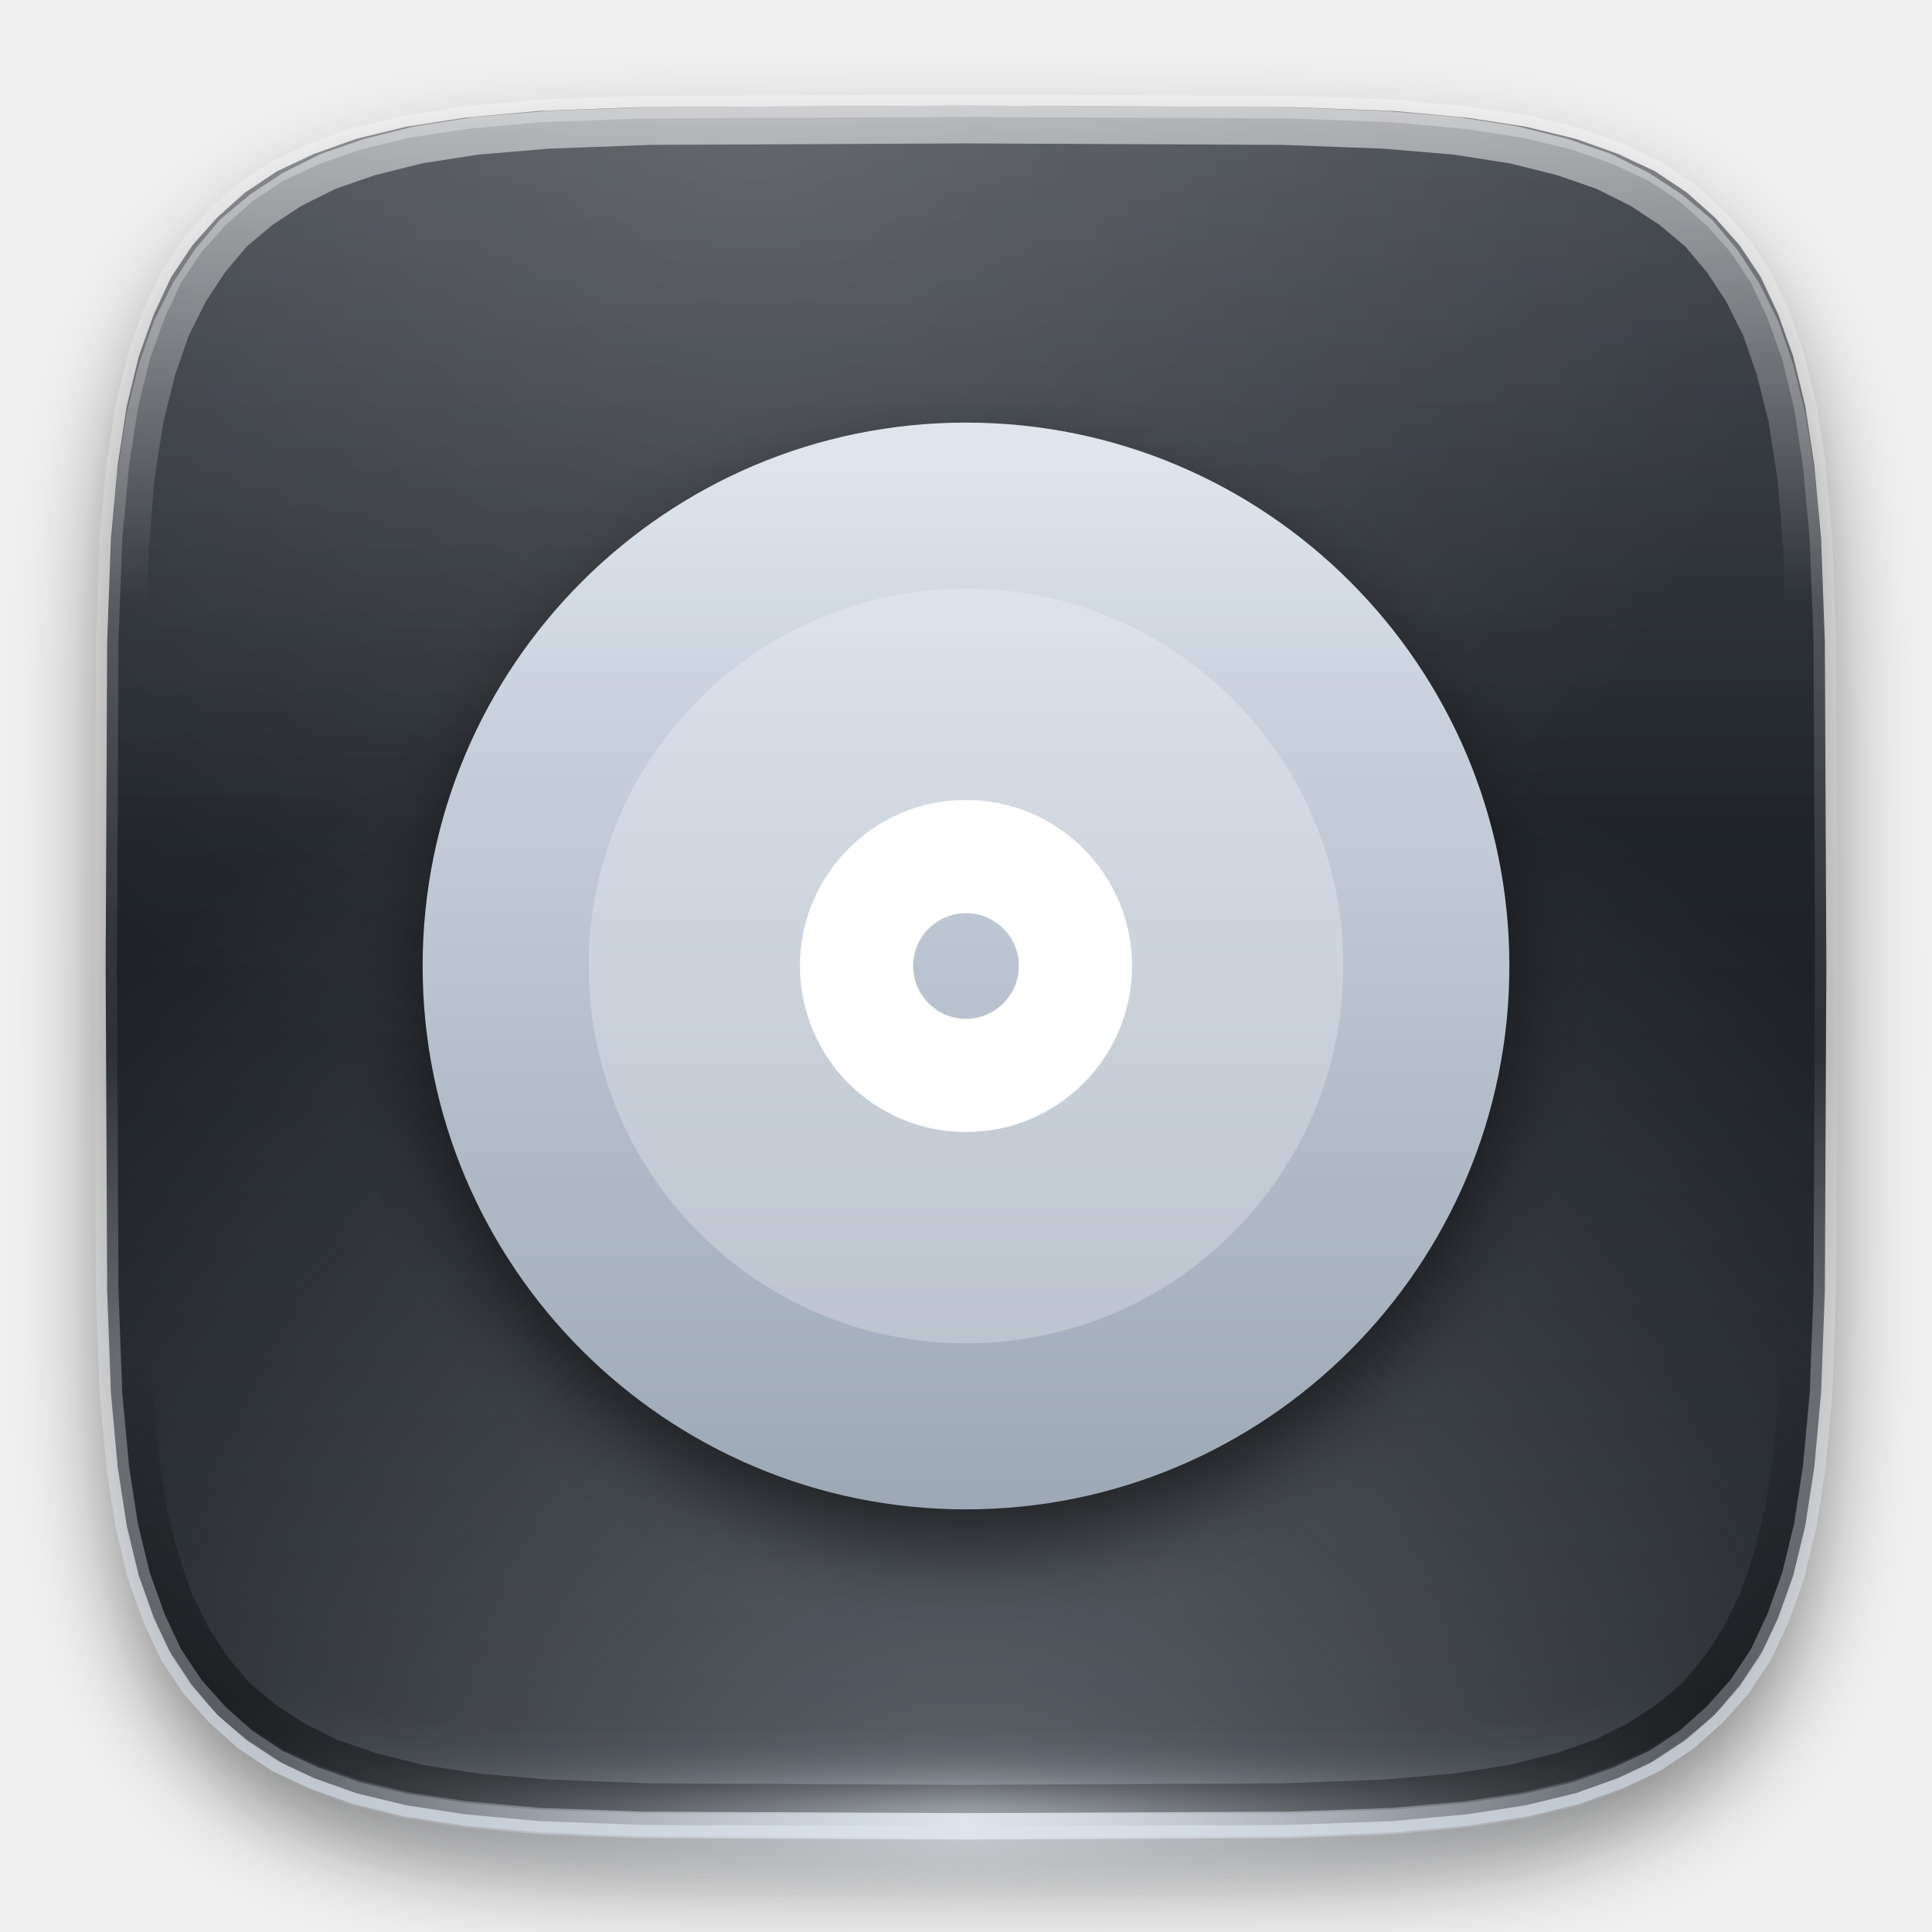
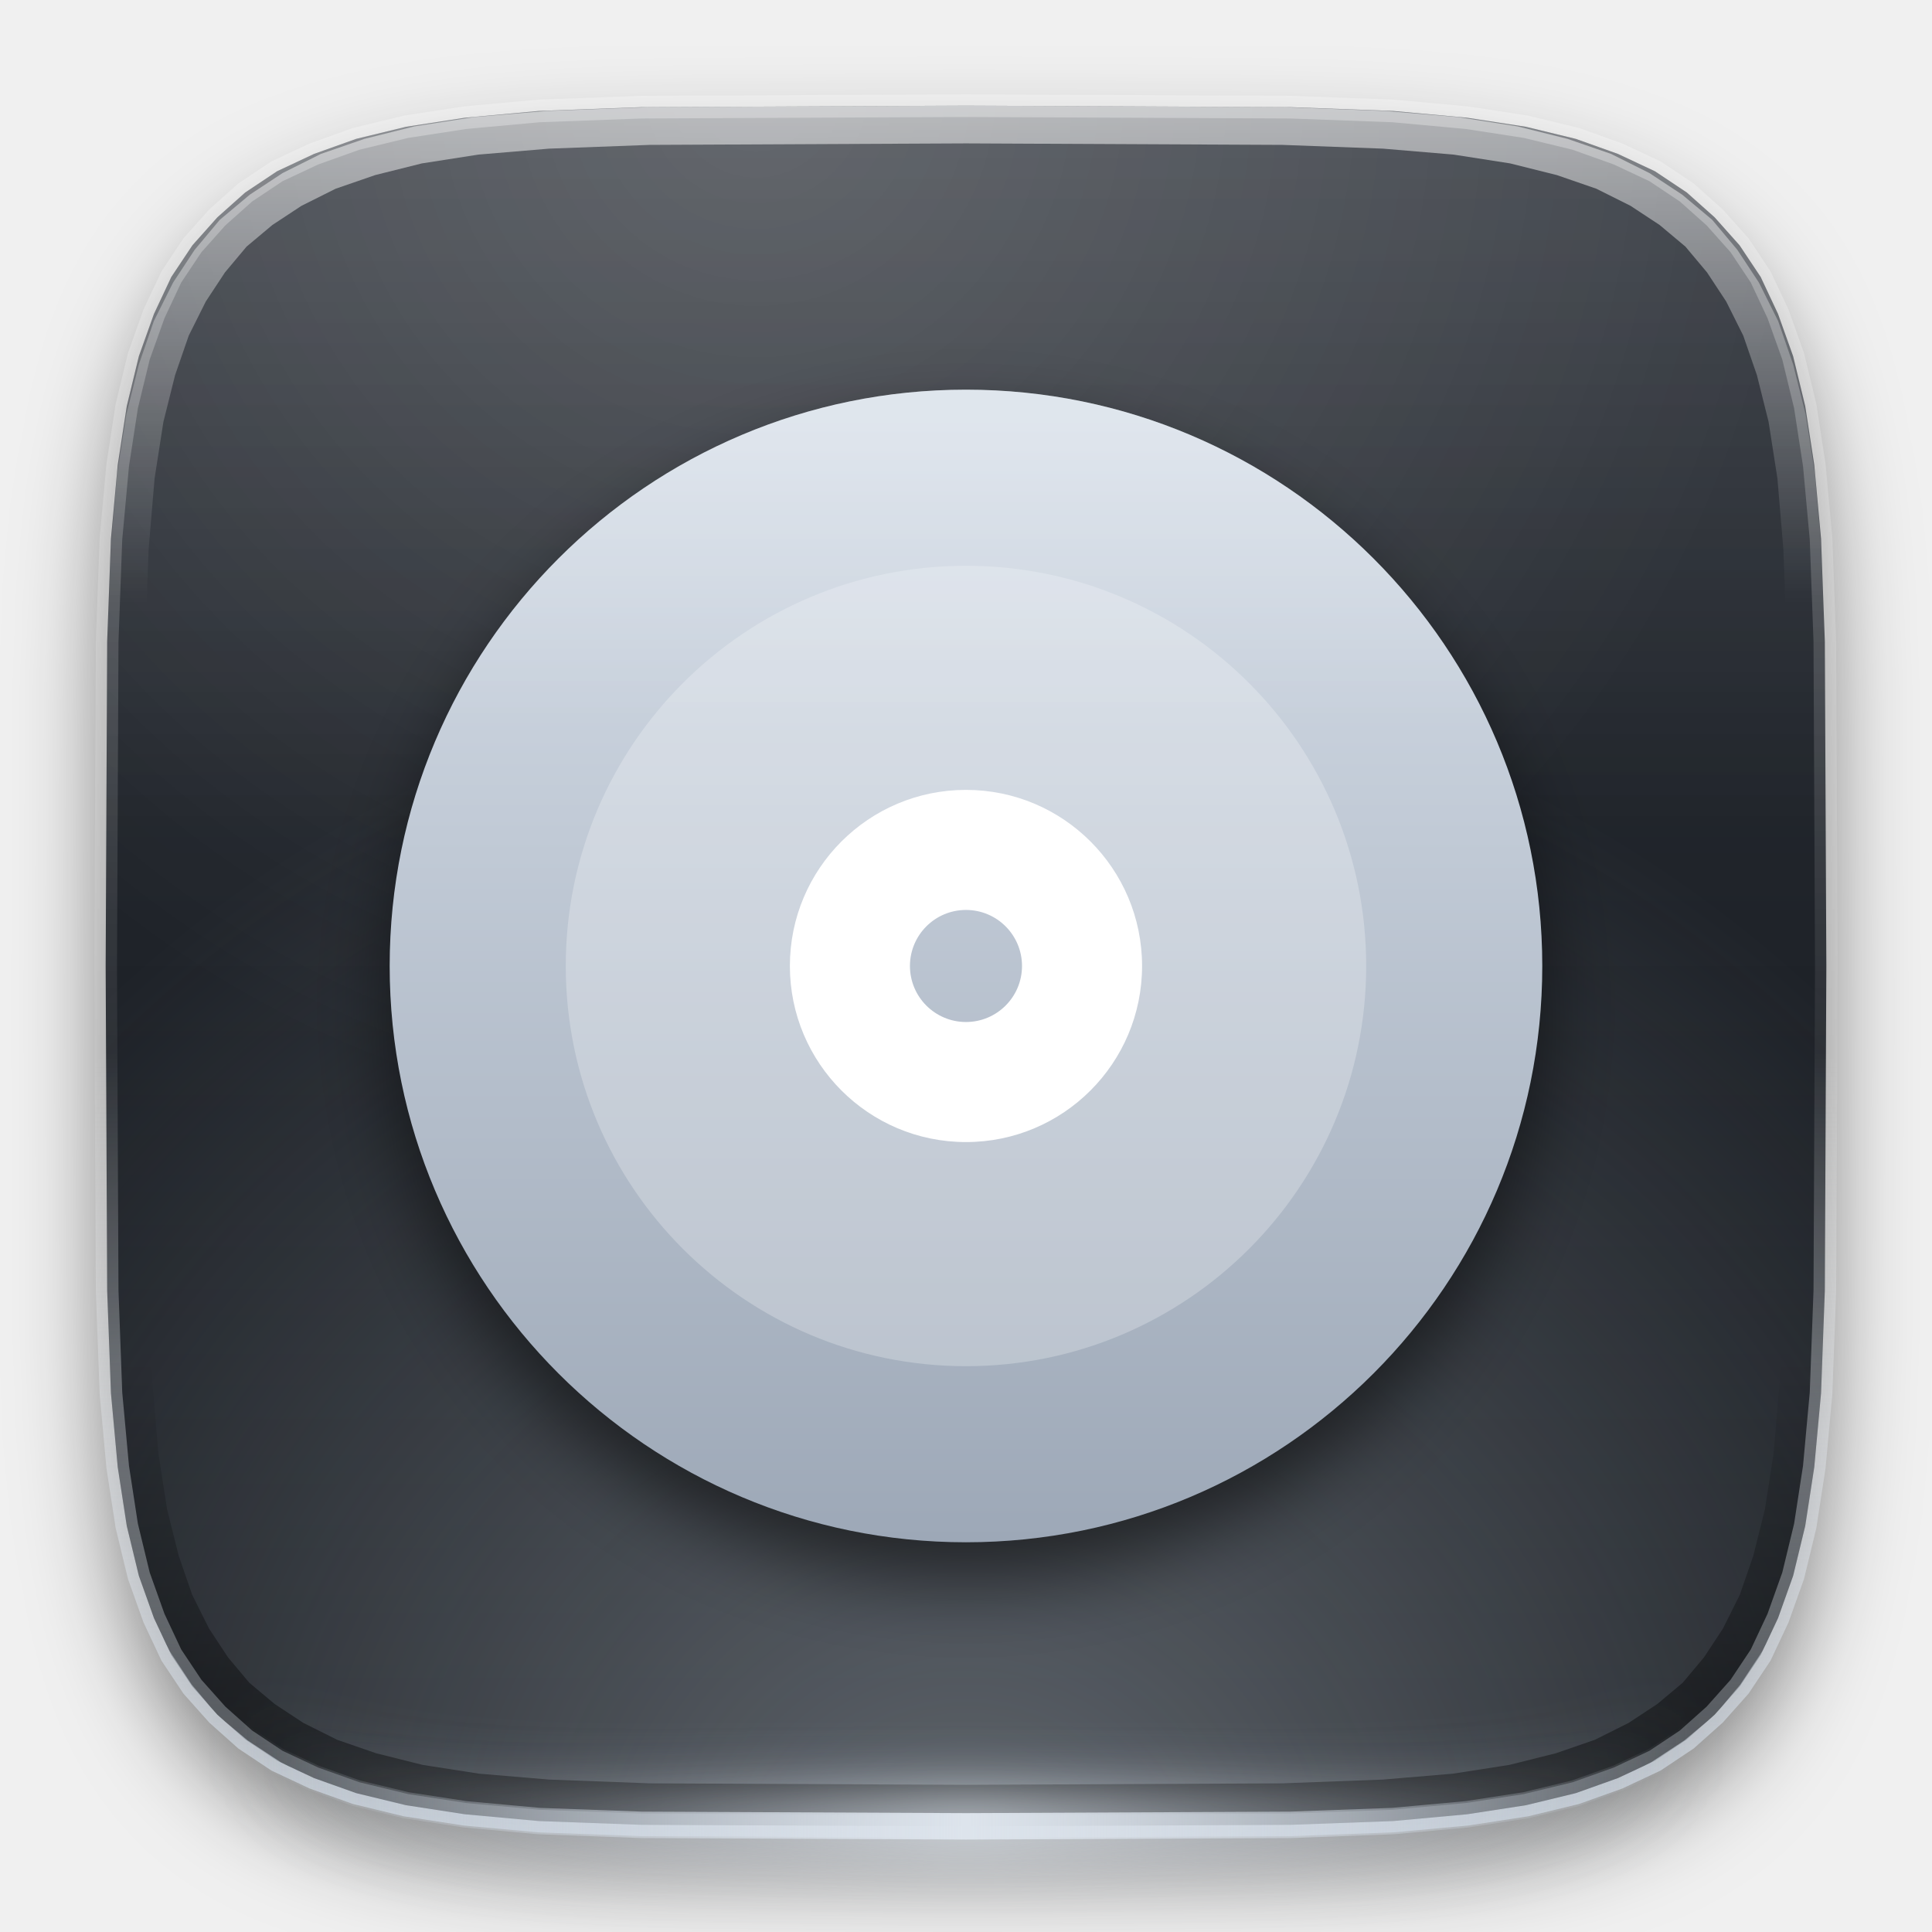
<svg xmlns="http://www.w3.org/2000/svg" viewBox="0 0 256 256" width="256" height="256">
  <defs>
    <linearGradient id="tile" x1="0" y1="0" x2="0" y2="1">
      <stop offset="0" stop-color="#2B3038" />
      <stop offset="1" stop-color="#121519" />
    </linearGradient>
    <radialGradient id="glow" cx=".5" cy="1.04" r=".72">
      <stop offset="0" stop-color="#CBD5E1" stop-opacity=".42" />
      <stop offset="1" stop-color="#CBD5E1" stop-opacity="0" />
    </radialGradient>
    <linearGradient id="sheen" x1="0" y1="0" x2="0" y2="1">
      <stop offset="0" stop-color="#fff" stop-opacity=".14" />
      <stop offset=".42" stop-color="#fff" stop-opacity="0" />
    </linearGradient>
    <radialGradient id="spec" cx=".38" cy="0" r=".6">
      <stop offset="0" stop-color="#fff" stop-opacity=".16" />
      <stop offset="1" stop-color="#fff" stop-opacity="0" />
    </radialGradient>
    <linearGradient id="rim" x1="0" y1="0" x2="0" y2="1">
      <stop offset="0" stop-color="#fff" stop-opacity=".30" />
      <stop offset=".55" stop-color="#fff" stop-opacity=".06" />
      <stop offset="1" stop-color="#CBD5E1" stop-opacity=".75" />
    </linearGradient>
    <linearGradient id="hi" gradientUnits="userSpaceOnUse" x1="0" y1="14" x2="0" y2="80">
      <stop offset="0" stop-color="#fff" stop-opacity=".55" />
      <stop offset="1" stop-color="#fff" stop-opacity="0" />
    </linearGradient>
    <linearGradient id="lo" gradientUnits="userSpaceOnUse" x1="0" y1="180" x2="0" y2="242">
      <stop offset="0" stop-color="#000" stop-opacity="0" />
      <stop offset="1" stop-color="#000" stop-opacity=".55" />
    </linearGradient>
    <filter id="drop" x="-20%" y="-20%" width="140%" height="150%">
      <feGaussianBlur stdDeviation="6" />
      <feOffset dy="6" />
    </filter>
    <clipPath id="inside">
      <path d="M242.0 128.0 L241.8 171.0 L241.3 184.6 L240.4 194.4 L239.2 202.2 L237.6 208.8 L235.6 214.4 L233.3 219.3 L230.5 223.5 L227.2 227.2 L223.5 230.5 L219.3 233.3 L214.4 235.6 L208.8 237.6 L202.2 239.2 L194.4 240.4 L184.6 241.3 L171.0 241.8 L128.0 242.0 L85.0 241.8 L71.4 241.3 L61.6 240.4 L53.8 239.2 L47.2 237.6 L41.6 235.6 L36.7 233.3 L32.5 230.5 L28.8 227.2 L25.5 223.5 L22.7 219.3 L20.4 214.4 L18.4 208.8 L16.8 202.2 L15.6 194.4 L14.7 184.6 L14.2 171.0 L14.0 128.0 L14.2 85.0 L14.7 71.4 L15.6 61.6 L16.8 53.8 L18.4 47.2 L20.4 41.6 L22.7 36.7 L25.5 32.5 L28.8 28.8 L32.5 25.5 L36.7 22.7 L41.6 20.4 L47.2 18.4 L53.8 16.8 L61.6 15.6 L71.4 14.7 L85.0 14.2 L128.0 14.0 L171.0 14.2 L184.6 14.7 L194.4 15.6 L202.2 16.8 L208.8 18.4 L214.4 20.4 L219.3 22.7 L223.5 25.5 L227.2 28.8 L230.5 32.5 L233.3 36.7 L235.6 41.6 L237.6 47.2 L239.2 53.8 L240.4 61.6 L241.3 71.4 L241.8 85.0Z" />
    </clipPath>
    <linearGradient id="ink" x1="0" y1="0" x2="0" y2="1">
      <stop offset="0" stop-color="#E1E7EE" />
      <stop offset="1" stop-color="#CBD5E1" />
    </linearGradient>
    <filter id="halo" x="-30%" y="-30%" width="160%" height="160%">
      <feGaussianBlur stdDeviation="9" />
    </filter>
    <filter id="soft" x="-40%" y="-40%" width="180%" height="180%">
      <feGaussianBlur stdDeviation="4" />
    </filter>
    <mask id="shape" maskUnits="userSpaceOnUse" x="0" y="0" width="256" height="256">
-       <circle fill="#fff" cx="128" cy="128" r="72" />
-       <circle fill="#000" opacity=".25" cx="128" cy="128" r="50" />
-       <circle fill="#000" cx="128" cy="128" r="22" />
-       <circle fill="#fff" cx="128" cy="128" r="7" />
+       <g transform="translate(-7.76 -7.76) scale(1.0606)">
+         <circle fill="#fff" cx="128" cy="128" r="72" />
+         <circle fill="#000" opacity=".25" cx="128" cy="128" r="50" />
+         <circle fill="#000" cx="128" cy="128" r="22" />
+         <circle fill="#fff" cx="128" cy="128" r="7" />
+       </g>
    </mask>
    <linearGradient id="gloss" gradientUnits="userSpaceOnUse" x1="0" y1="56" x2="0" y2="200">
      <stop offset="0" stop-color="#fff" stop-opacity=".62" />
      <stop offset=".42" stop-color="#fff" stop-opacity=".08" />
      <stop offset=".43" stop-color="#fff" stop-opacity="0" />
      <stop offset="1" stop-color="#fff" stop-opacity="0" />
    </linearGradient>
    <linearGradient id="foot" gradientUnits="userSpaceOnUse" x1="0" y1="120" x2="0" y2="206">
      <stop offset="0" stop-color="#000" stop-opacity="0" />
      <stop offset="1" stop-color="#000" stop-opacity=".28" />
    </linearGradient>
    <linearGradient id="ring" gradientUnits="userSpaceOnUse" x1="14" y1="0" x2="242" y2="0">
      <stop offset=".08" stop-color="#CBD5E1" stop-opacity="0" />
      <stop offset=".5" stop-color="#DDE4EC" />
      <stop offset=".92" stop-color="#CBD5E1" stop-opacity="0" />
    </linearGradient>
    <clipPath id="low">
      <rect x="0" y="196" width="256" height="60" />
    </clipPath>
  </defs>
  <path d="M242.0 128.0 L241.8 171.0 L241.3 184.6 L240.4 194.4 L239.2 202.2 L237.6 208.8 L235.6 214.4 L233.3 219.3 L230.5 223.5 L227.2 227.2 L223.5 230.5 L219.3 233.3 L214.4 235.6 L208.8 237.6 L202.2 239.2 L194.4 240.4 L184.6 241.3 L171.0 241.8 L128.0 242.0 L85.0 241.8 L71.4 241.3 L61.6 240.4 L53.8 239.2 L47.2 237.6 L41.6 235.6 L36.7 233.3 L32.5 230.5 L28.8 227.2 L25.5 223.5 L22.7 219.3 L20.4 214.4 L18.4 208.8 L16.8 202.2 L15.6 194.4 L14.7 184.6 L14.2 171.0 L14.0 128.0 L14.2 85.0 L14.7 71.4 L15.6 61.6 L16.8 53.8 L18.4 47.2 L20.4 41.6 L22.7 36.7 L25.5 32.5 L28.8 28.8 L32.5 25.5 L36.7 22.7 L41.6 20.4 L47.2 18.4 L53.8 16.8 L61.6 15.6 L71.4 14.7 L85.0 14.2 L128.0 14.0 L171.0 14.2 L184.6 14.7 L194.4 15.6 L202.2 16.8 L208.8 18.4 L214.4 20.4 L219.3 22.7 L223.5 25.5 L227.2 28.8 L230.5 32.5 L233.3 36.7 L235.6 41.6 L237.6 47.2 L239.2 53.8 L240.4 61.6 L241.3 71.4 L241.8 85.0Z" fill="#000" opacity=".5" filter="url(#drop)" />
  <path d="M242.0 128.0 L241.8 171.0 L241.3 184.6 L240.4 194.4 L239.2 202.2 L237.6 208.8 L235.6 214.4 L233.3 219.3 L230.5 223.5 L227.2 227.2 L223.5 230.5 L219.3 233.3 L214.4 235.6 L208.8 237.6 L202.2 239.2 L194.4 240.4 L184.6 241.3 L171.0 241.8 L128.0 242.0 L85.0 241.8 L71.4 241.3 L61.6 240.4 L53.8 239.2 L47.2 237.6 L41.6 235.6 L36.7 233.3 L32.5 230.5 L28.8 227.2 L25.5 223.5 L22.7 219.3 L20.4 214.4 L18.4 208.8 L16.8 202.2 L15.6 194.4 L14.7 184.6 L14.2 171.0 L14.0 128.0 L14.2 85.0 L14.7 71.4 L15.6 61.6 L16.8 53.8 L18.4 47.2 L20.4 41.6 L22.7 36.7 L25.5 32.5 L28.8 28.8 L32.5 25.5 L36.7 22.7 L41.6 20.4 L47.2 18.4 L53.8 16.8 L61.6 15.6 L71.4 14.7 L85.0 14.2 L128.0 14.0 L171.0 14.2 L184.6 14.7 L194.4 15.6 L202.2 16.8 L208.8 18.4 L214.4 20.4 L219.3 22.7 L223.5 25.5 L227.2 28.8 L230.5 32.5 L233.3 36.7 L235.6 41.6 L237.6 47.2 L239.2 53.8 L240.4 61.6 L241.3 71.4 L241.8 85.0Z" fill="url(#tile)" />
  <path d="M242.0 128.0 L241.8 171.0 L241.3 184.6 L240.4 194.4 L239.2 202.2 L237.6 208.8 L235.6 214.4 L233.3 219.3 L230.5 223.5 L227.2 227.2 L223.5 230.5 L219.3 233.3 L214.4 235.6 L208.8 237.6 L202.2 239.2 L194.4 240.4 L184.6 241.3 L171.0 241.8 L128.0 242.0 L85.0 241.8 L71.4 241.3 L61.6 240.4 L53.8 239.2 L47.2 237.6 L41.6 235.6 L36.7 233.3 L32.5 230.5 L28.8 227.2 L25.5 223.5 L22.7 219.3 L20.4 214.4 L18.4 208.8 L16.8 202.2 L15.6 194.4 L14.7 184.6 L14.2 171.0 L14.0 128.0 L14.2 85.0 L14.7 71.4 L15.6 61.6 L16.8 53.8 L18.4 47.2 L20.4 41.6 L22.7 36.7 L25.5 32.5 L28.8 28.8 L32.5 25.5 L36.7 22.7 L41.6 20.4 L47.2 18.4 L53.8 16.8 L61.6 15.6 L71.4 14.7 L85.0 14.2 L128.0 14.0 L171.0 14.2 L184.6 14.7 L194.4 15.6 L202.2 16.8 L208.8 18.4 L214.4 20.4 L219.3 22.7 L223.5 25.5 L227.2 28.8 L230.5 32.5 L233.3 36.7 L235.6 41.6 L237.6 47.2 L239.2 53.8 L240.4 61.6 L241.3 71.4 L241.8 85.0Z" fill="url(#spec)" />
  <path d="M242.0 128.0 L241.8 171.0 L241.3 184.6 L240.4 194.4 L239.2 202.2 L237.6 208.8 L235.6 214.4 L233.3 219.3 L230.5 223.5 L227.2 227.2 L223.5 230.5 L219.3 233.3 L214.4 235.6 L208.8 237.6 L202.2 239.2 L194.4 240.4 L184.6 241.3 L171.0 241.8 L128.0 242.0 L85.0 241.8 L71.4 241.3 L61.6 240.4 L53.8 239.2 L47.2 237.6 L41.6 235.6 L36.7 233.3 L32.5 230.5 L28.8 227.2 L25.5 223.5 L22.7 219.3 L20.4 214.4 L18.4 208.8 L16.8 202.2 L15.6 194.4 L14.7 184.6 L14.2 171.0 L14.0 128.0 L14.2 85.0 L14.7 71.4 L15.6 61.6 L16.8 53.8 L18.4 47.2 L20.4 41.6 L22.7 36.7 L25.5 32.5 L28.8 28.8 L32.5 25.5 L36.7 22.7 L41.6 20.4 L47.2 18.4 L53.8 16.8 L61.6 15.6 L71.4 14.7 L85.0 14.2 L128.0 14.0 L171.0 14.2 L184.6 14.7 L194.4 15.6 L202.2 16.8 L208.8 18.4 L214.4 20.4 L219.3 22.7 L223.5 25.5 L227.2 28.8 L230.5 32.5 L233.3 36.7 L235.6 41.6 L237.6 47.2 L239.2 53.8 L240.4 61.6 L241.3 71.4 L241.8 85.0Z" fill="url(#glow)" />
  <path d="M242.0 128.0 L241.8 171.0 L241.3 184.6 L240.4 194.4 L239.2 202.2 L237.6 208.8 L235.6 214.4 L233.3 219.3 L230.5 223.5 L227.2 227.2 L223.5 230.5 L219.3 233.3 L214.4 235.6 L208.8 237.6 L202.2 239.2 L194.4 240.4 L184.6 241.3 L171.0 241.8 L128.0 242.0 L85.0 241.8 L71.4 241.3 L61.6 240.4 L53.8 239.2 L47.2 237.6 L41.6 235.6 L36.7 233.3 L32.5 230.5 L28.8 227.2 L25.5 223.5 L22.7 219.3 L20.4 214.4 L18.4 208.8 L16.8 202.2 L15.6 194.4 L14.7 184.6 L14.2 171.0 L14.0 128.0 L14.2 85.0 L14.7 71.4 L15.6 61.6 L16.8 53.8 L18.4 47.2 L20.4 41.6 L22.7 36.7 L25.5 32.5 L28.8 28.8 L32.5 25.5 L36.7 22.7 L41.6 20.4 L47.2 18.4 L53.8 16.8 L61.6 15.6 L71.4 14.7 L85.0 14.2 L128.0 14.0 L171.0 14.2 L184.6 14.7 L194.4 15.6 L202.2 16.8 L208.8 18.4 L214.4 20.4 L219.3 22.7 L223.5 25.5 L227.2 28.8 L230.5 32.5 L233.3 36.7 L235.6 41.6 L237.6 47.2 L239.2 53.8 L240.4 61.6 L241.3 71.4 L241.8 85.0Z" fill="url(#sheen)" />
  <g>
    <defs>
      <linearGradient id="solid" gradientUnits="userSpaceOnUse" x1="0" y1="60" x2="0" y2="200">
        <stop offset="0" stop-color="#D6DEE8" />
        <stop offset="1" stop-color="#9DA8B7" />
      </linearGradient>
      <linearGradient id="paper" gradientUnits="userSpaceOnUse" x1="0" y1="60" x2="0" y2="200">
        <stop offset="0" stop-color="#FFFFFF" />
        <stop offset="1" stop-color="#DADDE3" />
      </linearGradient>
      <filter id="under" x="-30%" y="-30%" width="160%" height="170%">
        <feGaussianBlur stdDeviation="5" />
        <feOffset dy="5" />
      </filter>
      <linearGradient id="edge" gradientUnits="userSpaceOnUse" x1="0" y1="56" x2="0" y2="96">
        <stop offset="0" stop-color="#fff" stop-opacity=".45" />
        <stop offset="1" stop-color="#fff" stop-opacity="0" />
      </linearGradient>
    </defs>
    <g opacity=".55" filter="url(#under)">
-       <circle fill="#000" cx="128" cy="128" r="72" />
-       <circle fill="#000" opacity=".25" cx="128" cy="128" r="50" />
-       <circle fill="#000" cx="128" cy="128" r="22" />
-       <circle fill="#000" cx="128" cy="128" r="7" />
+       <g transform="translate(-7.76 -7.76) scale(1.0606)">
+         <circle fill="#000" cx="128" cy="128" r="72" />
+         <circle fill="#000" opacity=".25" cx="128" cy="128" r="50" />
+         <circle fill="#000" cx="128" cy="128" r="22" />
+         <circle fill="#000" cx="128" cy="128" r="7" />
+       </g>
    </g>
-     <circle fill="url(#solid)" cx="128" cy="128" r="72" />
-     <circle fill="#FFFFFF" opacity=".25" cx="128" cy="128" r="50" />
-     <circle fill="#FFFFFF" cx="128" cy="128" r="22" />
-     <circle fill="url(#solid)" cx="128" cy="128" r="7" />
+     <g transform="translate(-7.76 -7.76) scale(1.0606)">
+       <circle fill="url(#solid)" cx="128" cy="128" r="72" />
+       <circle fill="#FFFFFF" opacity=".25" cx="128" cy="128" r="50" />
+       <circle fill="#FFFFFF" cx="128" cy="128" r="22" />
+       <circle fill="url(#solid)" cx="128" cy="128" r="7" />
+     </g>
    <rect width="256" height="256" fill="url(#edge)" mask="url(#shape)" opacity=".5" />
  </g>
  <path d="M242.0 128.0 L241.8 171.0 L241.3 184.6 L240.4 194.4 L239.2 202.2 L237.6 208.8 L235.6 214.4 L233.3 219.3 L230.5 223.5 L227.2 227.2 L223.5 230.5 L219.3 233.3 L214.4 235.6 L208.8 237.6 L202.2 239.2 L194.4 240.4 L184.6 241.3 L171.0 241.8 L128.0 242.0 L85.0 241.8 L71.4 241.3 L61.6 240.4 L53.8 239.2 L47.2 237.6 L41.6 235.6 L36.7 233.3 L32.5 230.5 L28.8 227.2 L25.5 223.5 L22.7 219.3 L20.4 214.4 L18.4 208.8 L16.8 202.2 L15.6 194.4 L14.7 184.6 L14.2 171.0 L14.0 128.0 L14.2 85.0 L14.7 71.4 L15.6 61.6 L16.8 53.8 L18.4 47.2 L20.4 41.6 L22.7 36.7 L25.5 32.5 L28.8 28.8 L32.5 25.5 L36.7 22.7 L41.6 20.4 L47.2 18.4 L53.8 16.8 L61.6 15.6 L71.4 14.7 L85.0 14.2 L128.0 14.0 L171.0 14.2 L184.6 14.7 L194.4 15.6 L202.2 16.8 L208.8 18.4 L214.4 20.4 L219.3 22.7 L223.5 25.5 L227.2 28.8 L230.5 32.5 L233.3 36.7 L235.6 41.6 L237.6 47.2 L239.2 53.8 L240.4 61.6 L241.3 71.4 L241.8 85.0Z" fill="none" stroke="url(#rim)" stroke-width="3" />
  <g clip-path="url(#inside)">
    <path d="M239.5 128.0 L239.3 170.0 L238.8 183.4 L238.0 192.9 L236.8 200.6 L235.2 207.0 L233.3 212.5 L230.9 217.3 L228.2 221.4 L225.1 225.1 L221.4 228.2 L217.3 230.9 L212.5 233.3 L207.0 235.2 L200.6 236.8 L192.9 238.0 L183.4 238.8 L170.0 239.3 L128.0 239.5 L86.0 239.3 L72.6 238.8 L63.1 238.0 L55.4 236.8 L49.0 235.2 L43.5 233.3 L38.7 230.9 L34.6 228.2 L30.9 225.1 L27.8 221.4 L25.1 217.3 L22.7 212.5 L20.8 207.0 L19.2 200.6 L18.0 192.9 L17.2 183.4 L16.7 170.0 L16.5 128.0 L16.7 86.0 L17.2 72.6 L18.0 63.1 L19.2 55.4 L20.8 49.0 L22.7 43.5 L25.1 38.7 L27.8 34.6 L30.9 30.9 L34.6 27.8 L38.7 25.1 L43.5 22.7 L49.0 20.8 L55.4 19.2 L63.1 18.0 L72.6 17.2 L86.0 16.7 L128.0 16.5 L170.0 16.7 L183.4 17.2 L192.9 18.0 L200.6 19.2 L207.0 20.8 L212.5 22.7 L217.3 25.1 L221.4 27.8 L225.1 30.9 L228.2 34.6 L230.9 38.7 L233.3 43.5 L235.2 49.0 L236.8 55.4 L238.0 63.1 L238.8 72.6 L239.3 86.0Z" fill="none" stroke="url(#hi)" stroke-width="5" />
    <path d="M239.5 128.0 L239.3 170.0 L238.8 183.4 L238.0 192.9 L236.8 200.6 L235.2 207.0 L233.3 212.5 L230.9 217.3 L228.2 221.4 L225.1 225.1 L221.4 228.2 L217.3 230.9 L212.5 233.3 L207.0 235.2 L200.6 236.8 L192.9 238.0 L183.4 238.8 L170.0 239.3 L128.0 239.5 L86.0 239.3 L72.6 238.8 L63.1 238.0 L55.4 236.8 L49.0 235.2 L43.5 233.3 L38.7 230.9 L34.6 228.2 L30.9 225.1 L27.8 221.4 L25.1 217.3 L22.7 212.5 L20.8 207.0 L19.2 200.6 L18.0 192.9 L17.2 183.4 L16.7 170.0 L16.5 128.0 L16.7 86.0 L17.2 72.6 L18.0 63.1 L19.2 55.4 L20.8 49.0 L22.7 43.5 L25.1 38.7 L27.8 34.6 L30.9 30.9 L34.6 27.8 L38.7 25.1 L43.5 22.7 L49.0 20.8 L55.4 19.2 L63.1 18.0 L72.6 17.2 L86.0 16.7 L128.0 16.5 L170.0 16.7 L183.4 17.2 L192.9 18.0 L200.6 19.2 L207.0 20.8 L212.5 22.7 L217.3 25.1 L221.4 27.8 L225.1 30.9 L228.2 34.6 L230.9 38.7 L233.3 43.5 L235.2 49.0 L236.8 55.4 L238.0 63.1 L238.8 72.6 L239.3 86.0Z" fill="none" stroke="url(#lo)" stroke-width="6" />
  </g>
  <g clip-path="url(#low)">
    <path d="M242.0 128.0 L241.8 171.0 L241.3 184.6 L240.4 194.4 L239.2 202.2 L237.6 208.8 L235.6 214.4 L233.3 219.3 L230.5 223.5 L227.2 227.2 L223.5 230.5 L219.3 233.3 L214.4 235.6 L208.8 237.6 L202.2 239.2 L194.4 240.4 L184.6 241.3 L171.0 241.8 L128.0 242.0 L85.0 241.8 L71.4 241.3 L61.6 240.4 L53.8 239.2 L47.2 237.6 L41.6 235.6 L36.7 233.3 L32.5 230.5 L28.8 227.2 L25.5 223.5 L22.7 219.3 L20.4 214.4 L18.4 208.8 L16.8 202.2 L15.6 194.4 L14.7 184.6 L14.2 171.0 L14.0 128.0 L14.2 85.0 L14.7 71.4 L15.6 61.6 L16.8 53.8 L18.4 47.2 L20.4 41.6 L22.7 36.7 L25.5 32.5 L28.8 28.8 L32.5 25.5 L36.7 22.7 L41.6 20.4 L47.2 18.4 L53.8 16.8 L61.6 15.6 L71.4 14.7 L85.0 14.2 L128.0 14.0 L171.0 14.2 L184.6 14.7 L194.4 15.6 L202.2 16.8 L208.8 18.4 L214.4 20.4 L219.3 22.7 L223.5 25.5 L227.2 28.8 L230.5 32.5 L233.3 36.7 L235.6 41.6 L237.6 47.2 L239.2 53.8 L240.4 61.6 L241.3 71.4 L241.8 85.0Z" fill="none" stroke="url(#ring)" stroke-width="9" filter="url(#soft)" opacity=".9" />
    <path d="M242.0 128.0 L241.8 171.0 L241.3 184.6 L240.4 194.4 L239.2 202.2 L237.6 208.8 L235.6 214.4 L233.3 219.3 L230.5 223.5 L227.2 227.2 L223.5 230.5 L219.3 233.3 L214.4 235.6 L208.8 237.6 L202.2 239.2 L194.4 240.4 L184.6 241.3 L171.0 241.8 L128.0 242.0 L85.0 241.8 L71.4 241.3 L61.6 240.4 L53.8 239.2 L47.2 237.6 L41.6 235.6 L36.7 233.3 L32.5 230.5 L28.8 227.2 L25.5 223.5 L22.7 219.3 L20.4 214.4 L18.4 208.8 L16.8 202.2 L15.6 194.4 L14.7 184.6 L14.2 171.0 L14.0 128.0 L14.2 85.0 L14.7 71.4 L15.6 61.6 L16.8 53.8 L18.4 47.2 L20.4 41.6 L22.7 36.7 L25.5 32.5 L28.8 28.8 L32.5 25.5 L36.7 22.7 L41.6 20.4 L47.2 18.4 L53.8 16.8 L61.6 15.6 L71.4 14.7 L85.0 14.2 L128.0 14.0 L171.0 14.2 L184.6 14.7 L194.4 15.6 L202.2 16.8 L208.8 18.4 L214.4 20.4 L219.3 22.7 L223.5 25.5 L227.2 28.8 L230.5 32.5 L233.3 36.7 L235.6 41.6 L237.6 47.2 L239.2 53.8 L240.4 61.6 L241.3 71.4 L241.8 85.0Z" fill="none" stroke="url(#ring)" stroke-width="3.5" />
  </g>
</svg>
